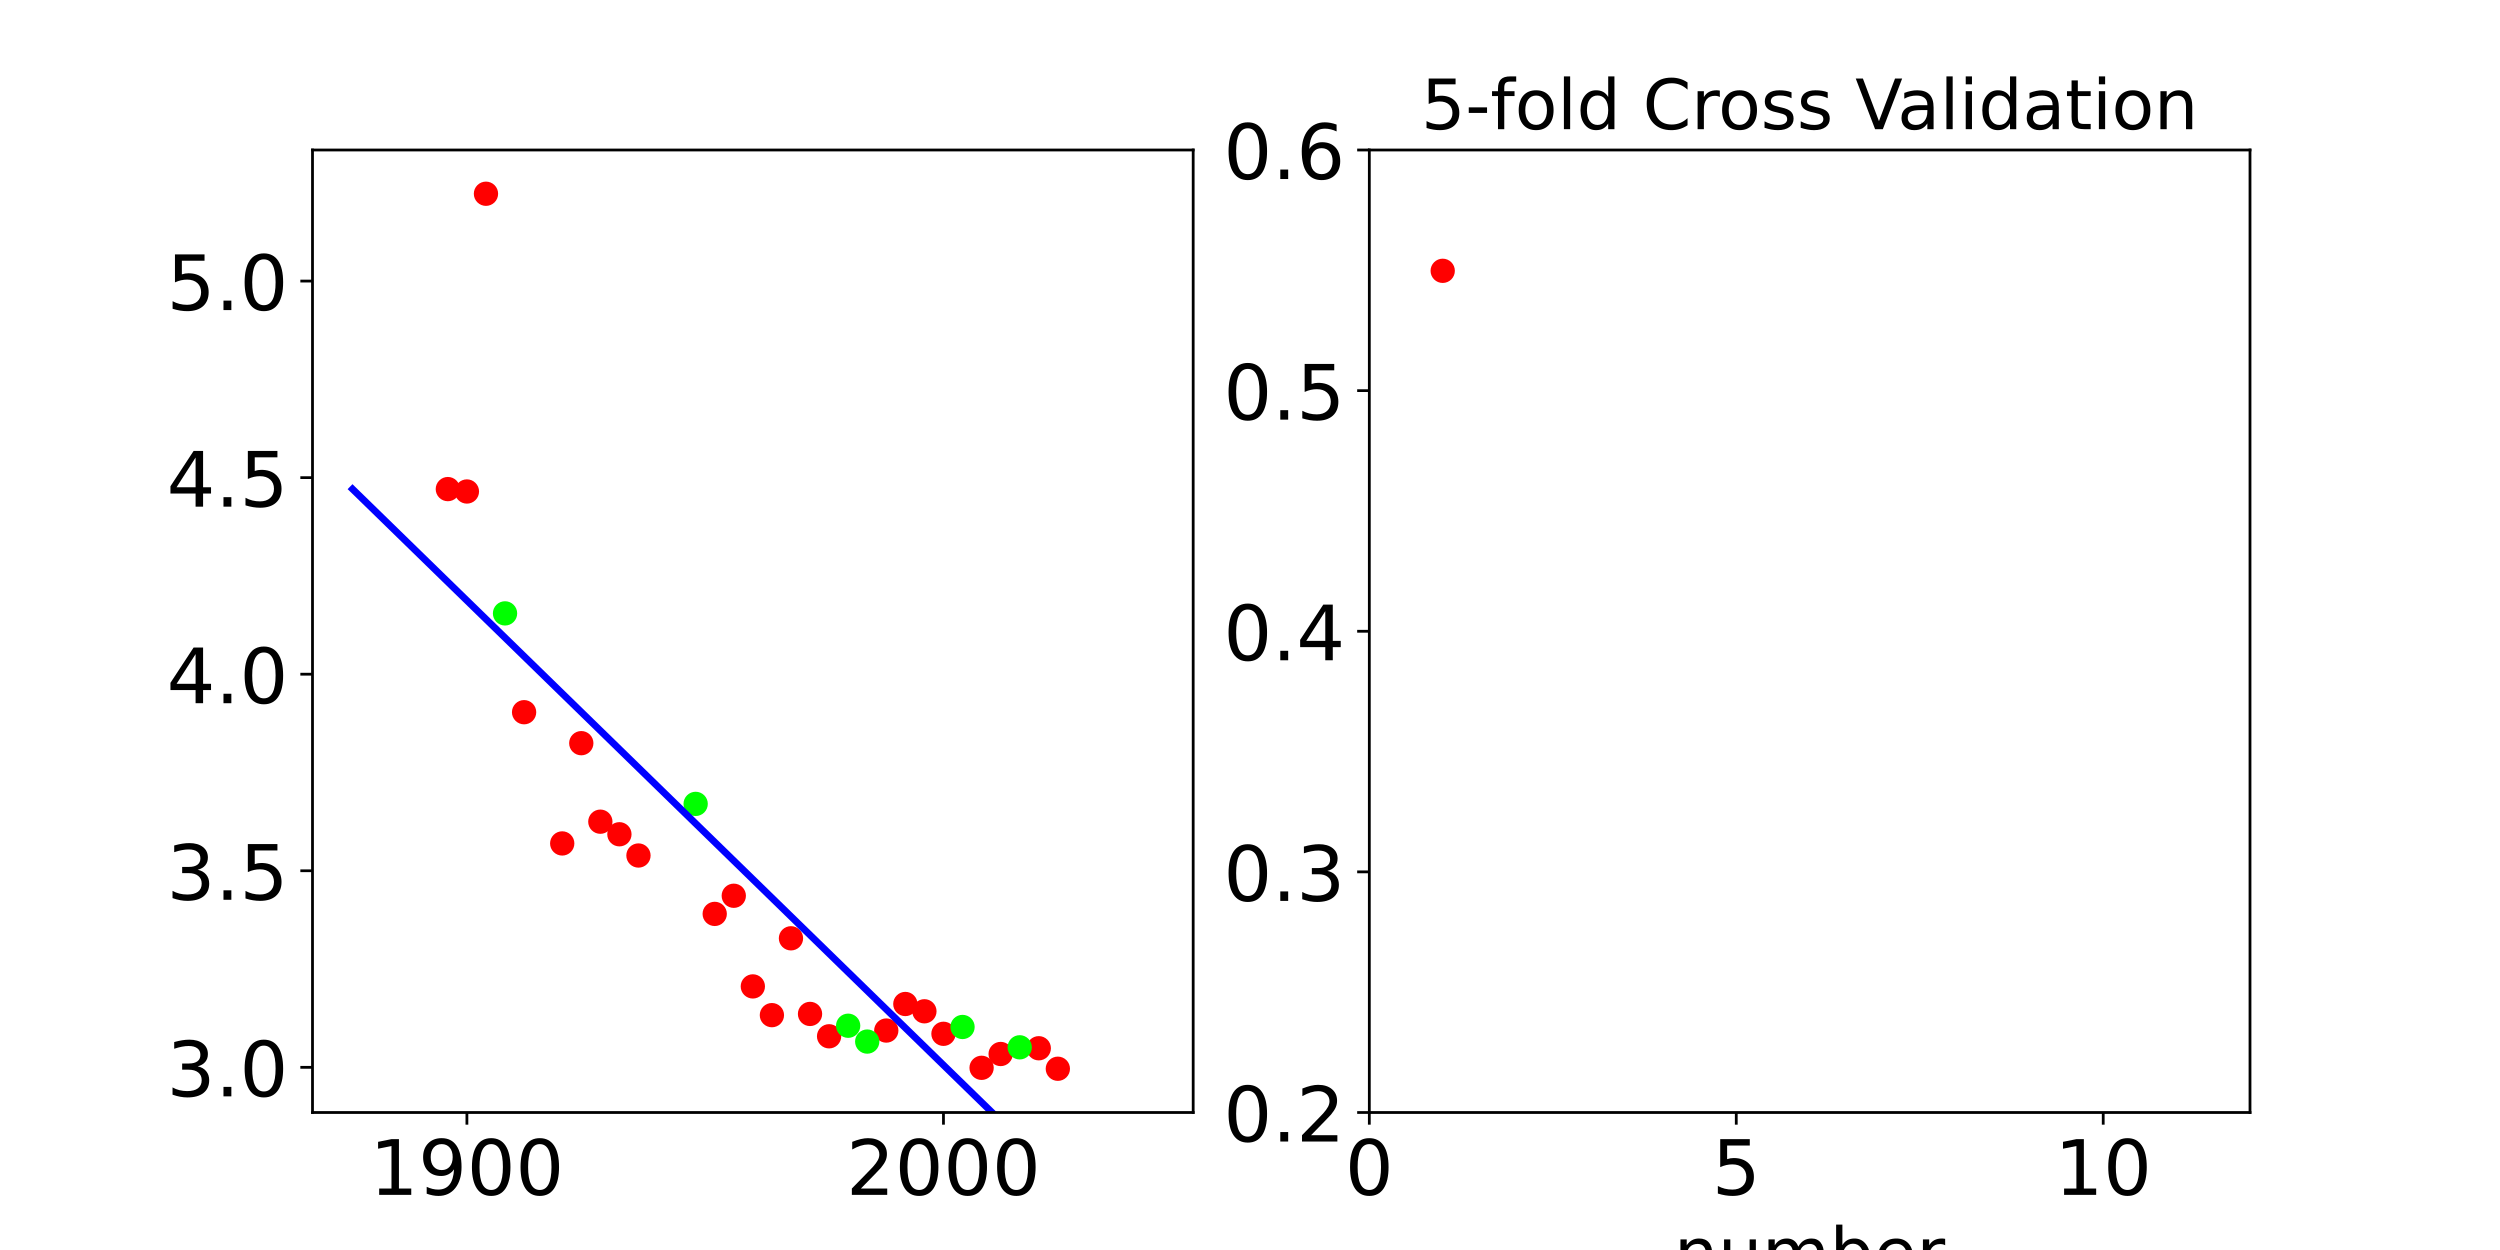
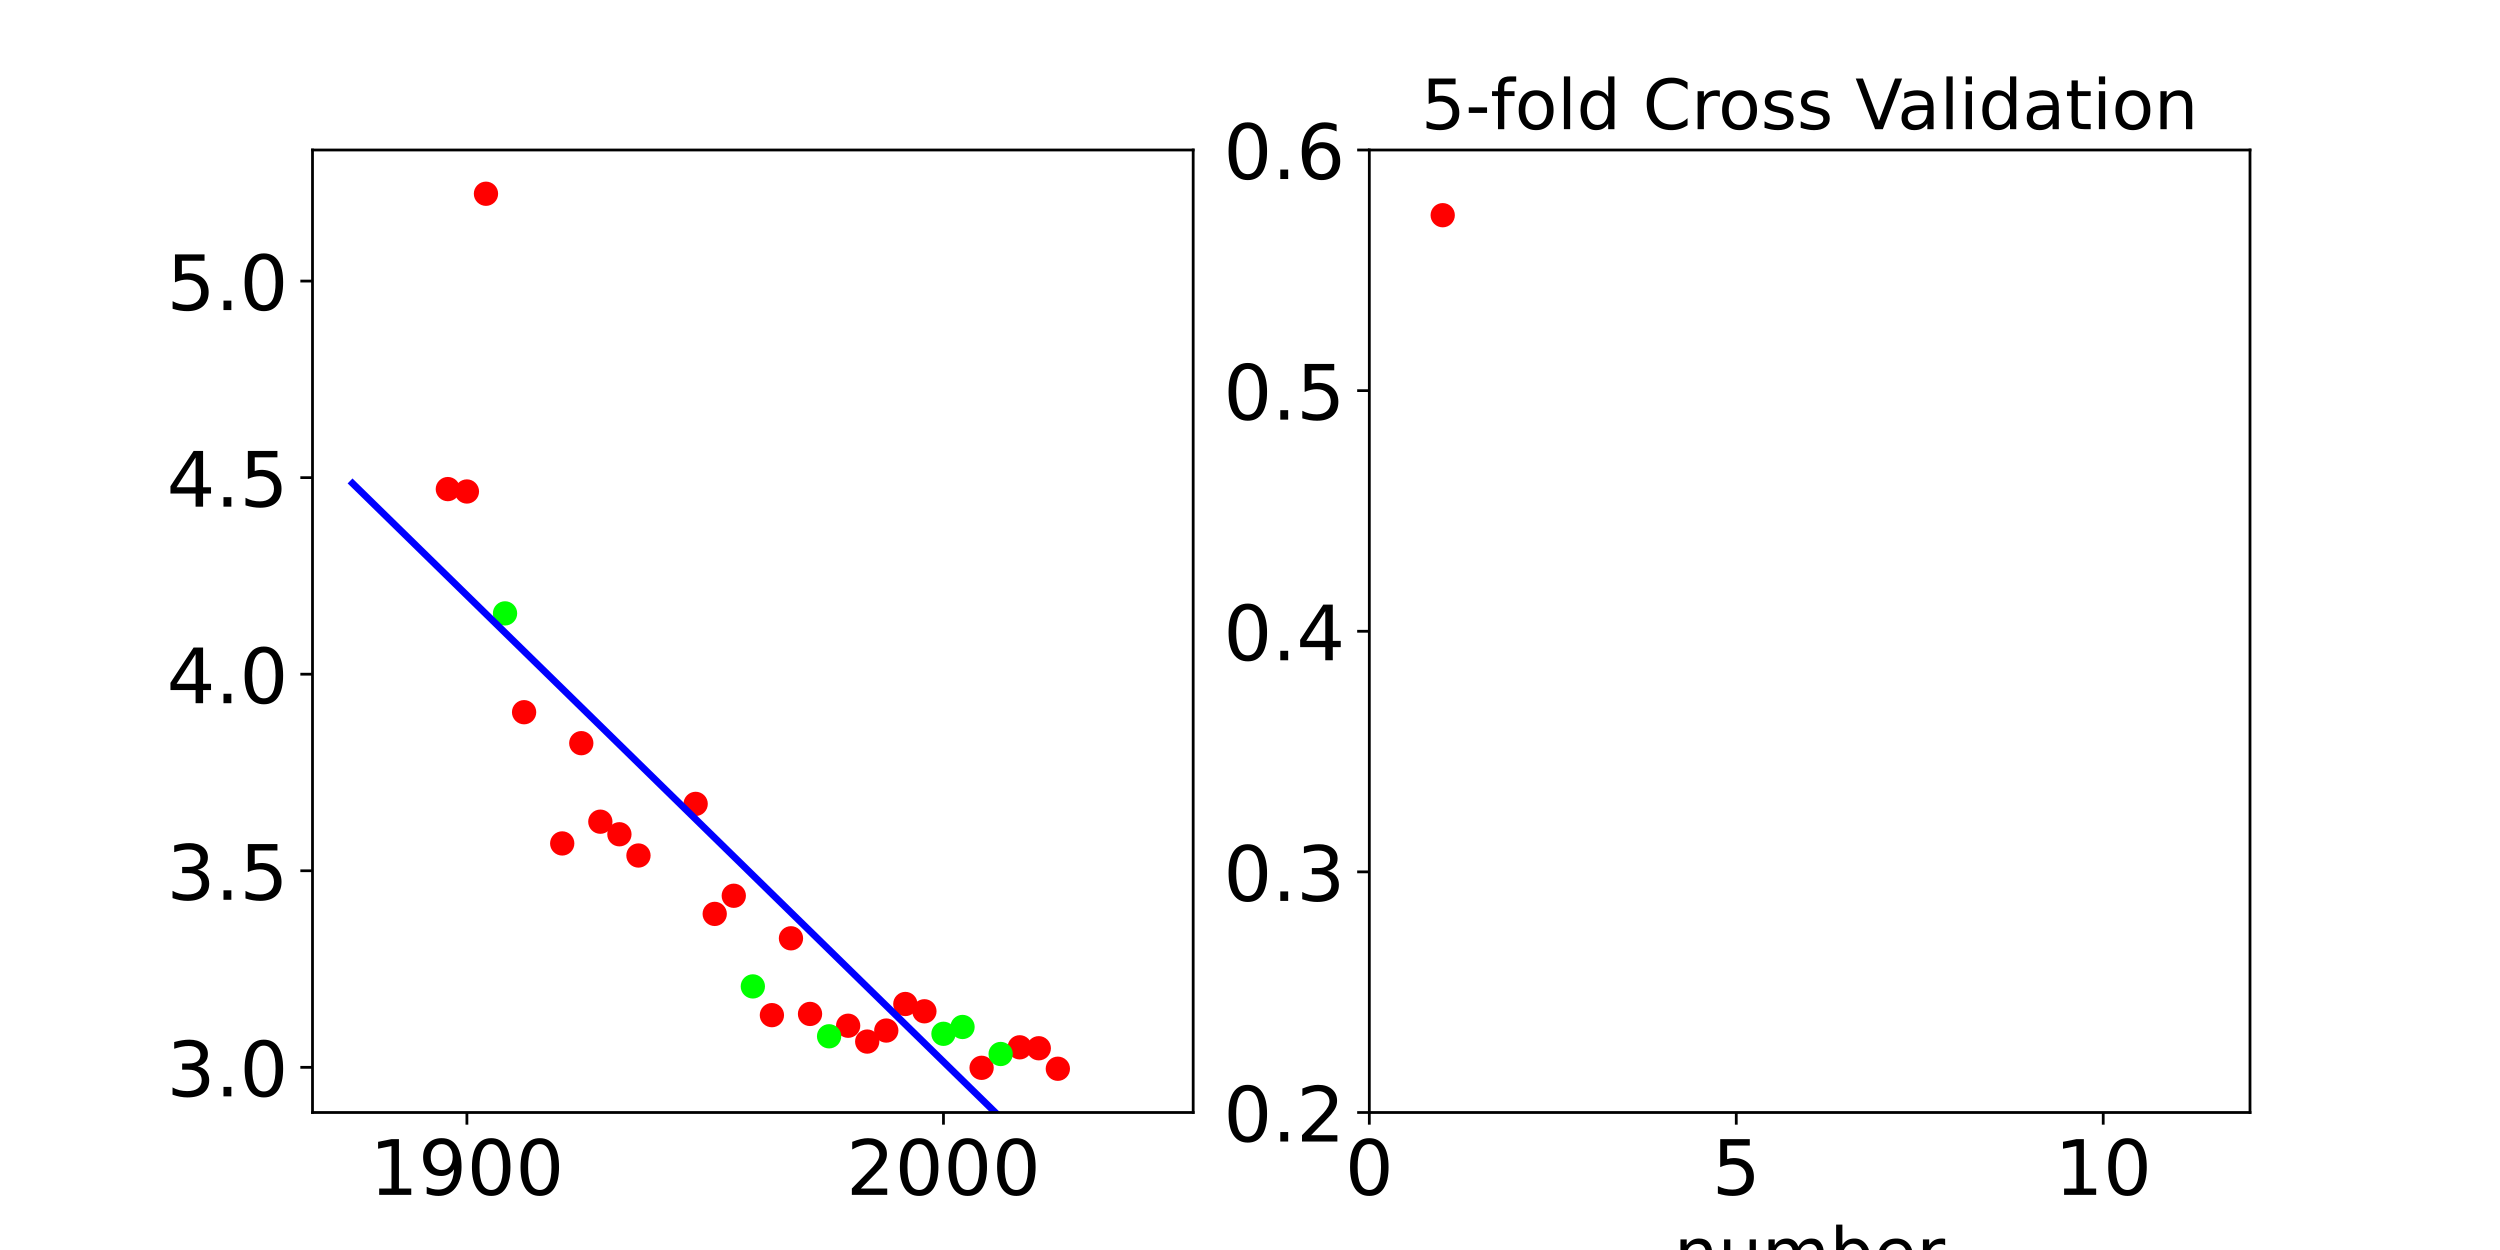
<svg xmlns="http://www.w3.org/2000/svg" xmlns:xlink="http://www.w3.org/1999/xlink" width="720pt" height="360pt" viewBox="0 0 720 360" version="1.1">
  <defs>
    <style type="text/css">*{stroke-linejoin: round; stroke-linecap: butt}</style>
  </defs>
  <g id="figure_1">
    <g id="patch_1">
      <path d="M 0 360  L 720 360  L 720 0  L 0 0  L 0 360  z " style="fill: none" />
    </g>
    <g id="axes_1">
      <g id="patch_2">
        <path d="M 90 320.4  L 343.636 320.4  L 343.636 43.2  L 90 43.2  L 90 320.4  z " style="fill: none" />
      </g>
      <g id="matplotlib.axis_1">
        <g id="xtick_1">
          <g id="line2d_1">
            <defs>
-               <path id="mec5821baf1" d="M 0 0  L 0 3.5  " style="stroke: #000000; stroke-width: 0.8" />
+               <path id="m1d503739c2" d="M 0 0  L 0 3.5  " style="stroke: #000000; stroke-width: 0.8" />
            </defs>
            <g>
-               <use xlink:href="#mec5821baf1" x="134.469" y="320.4" style="stroke: #000000; stroke-width: 0.8" />
+               <use xlink:href="#m1d503739c2" x="134.469" y="320.4" style="stroke: #000000; stroke-width: 0.8" />
            </g>
          </g>
          <g id="text_1">
            <g transform="translate(106.4737 344.1166) scale(0.22 -0.22)">
              <defs>
                <path id="DejaVuSans-31" d="M 794 531  L 1825 531  L 1825 4091  L 703 3866  L 703 4441  L 1819 4666  L 2450 4666  L 2450 531  L 3481 531  L 3481 0  L 794 0  L 794 531  z " transform="scale(0.015625)" />
                <path id="DejaVuSans-39" d="M 703 97  L 703 672  Q 941 559 1184 500  Q 1428 441 1663 441  Q 2288 441 2617 861  Q 2947 1281 2994 2138  Q 2813 1869 2534 1725  Q 2256 1581 1919 1581  Q 1219 1581 811 2004  Q 403 2428 403 3163  Q 403 3881 828 4315  Q 1253 4750 1959 4750  Q 2769 4750 3195 4129  Q 3622 3509 3622 2328  Q 3622 1225 3098 567  Q 2575 -91 1691 -91  Q 1453 -91 1209 -44  Q 966 3 703 97  z M 1959 2075  Q 2384 2075 2632 2365  Q 2881 2656 2881 3163  Q 2881 3666 2632 3958  Q 2384 4250 1959 4250  Q 1534 4250 1286 3958  Q 1038 3666 1038 3163  Q 1038 2656 1286 2365  Q 1534 2075 1959 2075  z " transform="scale(0.015625)" />
                <path id="DejaVuSans-30" d="M 2034 4250  Q 1547 4250 1301 3770  Q 1056 3291 1056 2328  Q 1056 1369 1301 889  Q 1547 409 2034 409  Q 2525 409 2770 889  Q 3016 1369 3016 2328  Q 3016 3291 2770 3770  Q 2525 4250 2034 4250  z M 2034 4750  Q 2819 4750 3233 4129  Q 3647 3509 3647 2328  Q 3647 1150 3233 529  Q 2819 -91 2034 -91  Q 1250 -91 836 529  Q 422 1150 422 2328  Q 422 3509 836 4129  Q 1250 4750 2034 4750  z " transform="scale(0.015625)" />
              </defs>
              <use xlink:href="#DejaVuSans-31" />
              <use xlink:href="#DejaVuSans-39" transform="translate(63.62305 0)" />
              <use xlink:href="#DejaVuSans-30" transform="translate(127.2461 0)" />
              <use xlink:href="#DejaVuSans-30" transform="translate(190.8691 0)" />
            </g>
          </g>
        </g>
        <g id="xtick_2">
          <g id="line2d_2">
            <g>
-               <use xlink:href="#mec5821baf1" x="271.718" y="320.4" style="stroke: #000000; stroke-width: 0.8" />
+               <use xlink:href="#m1d503739c2" x="271.718" y="320.4" style="stroke: #000000; stroke-width: 0.8" />
            </g>
          </g>
          <g id="text_2">
            <g transform="translate(243.7228 344.1166) scale(0.22 -0.22)">
              <defs>
                <path id="DejaVuSans-32" d="M 1228 531  L 3431 531  L 3431 0  L 469 0  L 469 531  Q 828 903 1448 1529  Q 2069 2156 2228 2338  Q 2531 2678 2651 2914  Q 2772 3150 2772 3378  Q 2772 3750 2511 3984  Q 2250 4219 1831 4219  Q 1534 4219 1204 4116  Q 875 4013 500 3803  L 500 4441  Q 881 4594 1212 4672  Q 1544 4750 1819 4750  Q 2544 4750 2975 4387  Q 3406 4025 3406 3419  Q 3406 3131 3298 2873  Q 3191 2616 2906 2266  Q 2828 2175 2409 1742  Q 1991 1309 1228 531  z " transform="scale(0.015625)" />
              </defs>
              <use xlink:href="#DejaVuSans-32" />
              <use xlink:href="#DejaVuSans-30" transform="translate(63.62305 0)" />
              <use xlink:href="#DejaVuSans-30" transform="translate(127.2461 0)" />
              <use xlink:href="#DejaVuSans-30" transform="translate(190.8691 0)" />
            </g>
          </g>
        </g>
      </g>
      <g id="matplotlib.axis_2">
        <g id="ytick_1">
          <g id="line2d_3">
            <defs>
-               <path id="m2b6a006072" d="M 0 0  L -3.5 0  " style="stroke: #000000; stroke-width: 0.8" />
+               <path id="m372968da49" d="M 0 0  L -3.5 0  " style="stroke: #000000; stroke-width: 0.8" />
            </defs>
            <g>
-               <use xlink:href="#m2b6a006072" x="90" y="307.393" style="stroke: #000000; stroke-width: 0.8" />
+               <use xlink:href="#m372968da49" x="90" y="307.393" style="stroke: #000000; stroke-width: 0.8" />
            </g>
          </g>
          <g id="text_3">
            <g transform="translate(48.01313 315.7513) scale(0.22 -0.22)">
              <defs>
                <path id="DejaVuSans-33" d="M 2597 2516  Q 3050 2419 3304 2112  Q 3559 1806 3559 1356  Q 3559 666 3084 287  Q 2609 -91 1734 -91  Q 1441 -91 1130 -33  Q 819 25 488 141  L 488 750  Q 750 597 1062 519  Q 1375 441 1716 441  Q 2309 441 2620 675  Q 2931 909 2931 1356  Q 2931 1769 2642 2001  Q 2353 2234 1838 2234  L 1294 2234  L 1294 2753  L 1863 2753  Q 2328 2753 2575 2939  Q 2822 3125 2822 3475  Q 2822 3834 2567 4026  Q 2313 4219 1838 4219  Q 1578 4219 1281 4162  Q 984 4106 628 3988  L 628 4550  Q 988 4650 1302 4700  Q 1616 4750 1894 4750  Q 2613 4750 3031 4423  Q 3450 4097 3450 3541  Q 3450 3153 3228 2886  Q 3006 2619 2597 2516  z " transform="scale(0.015625)" />
                <path id="DejaVuSans-2e" d="M 684 794  L 1344 794  L 1344 0  L 684 0  L 684 794  z " transform="scale(0.015625)" />
              </defs>
              <use xlink:href="#DejaVuSans-33" />
              <use xlink:href="#DejaVuSans-2e" transform="translate(63.62305 0)" />
              <use xlink:href="#DejaVuSans-30" transform="translate(95.41016 0)" />
            </g>
          </g>
        </g>
        <g id="ytick_2">
          <g id="line2d_4">
            <g>
-               <use xlink:href="#m2b6a006072" x="90" y="250.781" style="stroke: #000000; stroke-width: 0.8" />
+               <use xlink:href="#m372968da49" x="90" y="250.781" style="stroke: #000000; stroke-width: 0.8" />
            </g>
          </g>
          <g id="text_4">
            <g transform="translate(48.01313 259.1393) scale(0.22 -0.22)">
              <defs>
                <path id="DejaVuSans-35" d="M 691 4666  L 3169 4666  L 3169 4134  L 1269 4134  L 1269 2991  Q 1406 3038 1543 3061  Q 1681 3084 1819 3084  Q 2600 3084 3056 2656  Q 3513 2228 3513 1497  Q 3513 744 3044 326  Q 2575 -91 1722 -91  Q 1428 -91 1123 -41  Q 819 9 494 109  L 494 744  Q 775 591 1075 516  Q 1375 441 1709 441  Q 2250 441 2565 725  Q 2881 1009 2881 1497  Q 2881 1984 2565 2268  Q 2250 2553 1709 2553  Q 1456 2553 1204 2497  Q 953 2441 691 2322  L 691 4666  z " transform="scale(0.015625)" />
              </defs>
              <use xlink:href="#DejaVuSans-33" />
              <use xlink:href="#DejaVuSans-2e" transform="translate(63.62305 0)" />
              <use xlink:href="#DejaVuSans-35" transform="translate(95.41016 0)" />
            </g>
          </g>
        </g>
        <g id="ytick_3">
          <g id="line2d_5">
            <g>
-               <use xlink:href="#m2b6a006072" x="90" y="194.169" style="stroke: #000000; stroke-width: 0.8" />
+               <use xlink:href="#m372968da49" x="90" y="194.169" style="stroke: #000000; stroke-width: 0.8" />
            </g>
          </g>
          <g id="text_5">
            <g transform="translate(48.01313 202.5274) scale(0.22 -0.22)">
              <defs>
                <path id="DejaVuSans-34" d="M 2419 4116  L 825 1625  L 2419 1625  L 2419 4116  z M 2253 4666  L 3047 4666  L 3047 1625  L 3713 1625  L 3713 1100  L 3047 1100  L 3047 0  L 2419 0  L 2419 1100  L 313 1100  L 313 1709  L 2253 4666  z " transform="scale(0.015625)" />
              </defs>
              <use xlink:href="#DejaVuSans-34" />
              <use xlink:href="#DejaVuSans-2e" transform="translate(63.62305 0)" />
              <use xlink:href="#DejaVuSans-30" transform="translate(95.41016 0)" />
            </g>
          </g>
        </g>
        <g id="ytick_4">
          <g id="line2d_6">
            <g>
-               <use xlink:href="#m2b6a006072" x="90" y="137.557" style="stroke: #000000; stroke-width: 0.8" />
+               <use xlink:href="#m372968da49" x="90" y="137.557" style="stroke: #000000; stroke-width: 0.8" />
            </g>
          </g>
          <g id="text_6">
            <g transform="translate(48.01313 145.9154) scale(0.22 -0.22)">
              <use xlink:href="#DejaVuSans-34" />
              <use xlink:href="#DejaVuSans-2e" transform="translate(63.62305 0)" />
              <use xlink:href="#DejaVuSans-35" transform="translate(95.41016 0)" />
            </g>
          </g>
        </g>
        <g id="ytick_5">
          <g id="line2d_7">
            <g>
-               <use xlink:href="#m2b6a006072" x="90" y="80.945" style="stroke: #000000; stroke-width: 0.8" />
+               <use xlink:href="#m372968da49" x="90" y="80.945" style="stroke: #000000; stroke-width: 0.8" />
            </g>
          </g>
          <g id="text_7">
            <g transform="translate(48.01313 89.30343) scale(0.22 -0.22)">
              <use xlink:href="#DejaVuSans-35" />
              <use xlink:href="#DejaVuSans-2e" transform="translate(63.62305 0)" />
              <use xlink:href="#DejaVuSans-30" transform="translate(95.41016 0)" />
            </g>
          </g>
        </g>
      </g>
      <g id="line2d_8">
        <defs>
-           <path id="m2b71b5a06e" d="M 0 3  C 0.796 3 1.559 2.684 2.121 2.121  C 2.684 1.559 3 0.796 3 0  C 3 -0.796 2.684 -1.559 2.121 -2.121  C 1.559 -2.684 0.796 -3 0 -3  C -0.796 -3 -1.559 -2.684 -2.121 -2.121  C -2.684 -1.559 -3 -0.796 -3 0  C -3 0.796 -2.684 1.559 -2.121 2.121  C -1.559 2.684 -0.796 3 0 3  z " style="stroke: #ff0000" />
+           <path id="m119820adff" d="M 0 3  C 0.796 3 1.559 2.684 2.121 2.121  C 2.684 1.559 3 0.796 3 0  C 3 -0.796 2.684 -1.559 2.121 -2.121  C 1.559 -2.684 0.796 -3 0 -3  C -0.796 -3 -1.559 -2.684 -2.121 -2.121  C -2.684 -1.559 -3 -0.796 -3 0  C -3 0.796 -2.684 1.559 -2.121 2.121  C -1.559 2.684 -0.796 3 0 3  z " style="stroke: #ff0000" />
        </defs>
-         <g clip-path="url(#pe28acec738)">
-           <use xlink:href="#m2b71b5a06e" x="134.469" y="141.551" style="fill: #ff0000; stroke: #ff0000" />
-           <use xlink:href="#m2b71b5a06e" x="238.778" y="298.453" style="fill: #ff0000; stroke: #ff0000" />
-           <use xlink:href="#m2b71b5a06e" x="167.409" y="214.035" style="fill: #ff0000; stroke: #ff0000" />
-           <use xlink:href="#m2b71b5a06e" x="222.308" y="292.362" style="fill: #ff0000; stroke: #ff0000" />
-           <use xlink:href="#m2b71b5a06e" x="161.919" y="242.911" style="fill: #ff0000; stroke: #ff0000" />
-           <use xlink:href="#m2b71b5a06e" x="211.328" y="257.979" style="fill: #ff0000; stroke: #ff0000" />
-           <use xlink:href="#m2b71b5a06e" x="266.228" y="291.253" style="fill: #ff0000; stroke: #ff0000" />
-           <use xlink:href="#m2b71b5a06e" x="282.698" y="307.532" style="fill: #ff0000; stroke: #ff0000" />
-           <use xlink:href="#m2b71b5a06e" x="183.878" y="246.387" style="fill: #ff0000; stroke: #ff0000" />
-           <use xlink:href="#m2b71b5a06e" x="139.959" y="55.8" style="fill: #ff0000; stroke: #ff0000" />
-           <use xlink:href="#m2b71b5a06e" x="227.798" y="270.233" style="fill: #ff0000; stroke: #ff0000" />
-           <use xlink:href="#m2b71b5a06e" x="128.979" y="140.859" style="fill: #ff0000; stroke: #ff0000" />
-           <use xlink:href="#m2b71b5a06e" x="205.838" y="263.203" style="fill: #ff0000; stroke: #ff0000" />
-           <use xlink:href="#m2b71b5a06e" x="255.248" y="296.798" style="fill: #ff0000; stroke: #ff0000" />
-           <use xlink:href="#m2b71b5a06e" x="271.718" y="297.737" style="fill: #ff0000; stroke: #ff0000" />
-           <use xlink:href="#m2b71b5a06e" x="150.939" y="205.116" style="fill: #ff0000; stroke: #ff0000" />
-           <use xlink:href="#m2b71b5a06e" x="260.738" y="289.151" style="fill: #ff0000; stroke: #ff0000" />
-           <use xlink:href="#m2b71b5a06e" x="172.898" y="236.647" style="fill: #ff0000; stroke: #ff0000" />
-           <use xlink:href="#m2b71b5a06e" x="216.818" y="284.088" style="fill: #ff0000; stroke: #ff0000" />
-           <use xlink:href="#m2b71b5a06e" x="304.658" y="307.8" style="fill: #ff0000; stroke: #ff0000" />
-           <use xlink:href="#m2b71b5a06e" x="288.188" y="303.551" style="fill: #ff0000; stroke: #ff0000" />
-           <use xlink:href="#m2b71b5a06e" x="178.388" y="240.269" style="fill: #ff0000; stroke: #ff0000" />
-           <use xlink:href="#m2b71b5a06e" x="233.288" y="292.013" style="fill: #ff0000; stroke: #ff0000" />
-           <use xlink:href="#m2b71b5a06e" x="299.168" y="301.897" style="fill: #ff0000; stroke: #ff0000" />
+         <g clip-path="url(#p0cfbc19cf4)">
+           <use xlink:href="#m119820adff" x="183.878" y="246.387" style="fill: #ff0000; stroke: #ff0000" />
+           <use xlink:href="#m119820adff" x="233.288" y="292.013" style="fill: #ff0000; stroke: #ff0000" />
+           <use xlink:href="#m119820adff" x="255.248" y="296.798" style="fill: #ff0000; stroke: #ff0000" />
+           <use xlink:href="#m119820adff" x="227.798" y="270.233" style="fill: #ff0000; stroke: #ff0000" />
+           <use xlink:href="#m119820adff" x="266.228" y="291.253" style="fill: #ff0000; stroke: #ff0000" />
+           <use xlink:href="#m119820adff" x="304.658" y="307.8" style="fill: #ff0000; stroke: #ff0000" />
+           <use xlink:href="#m119820adff" x="299.168" y="301.897" style="fill: #ff0000; stroke: #ff0000" />
+           <use xlink:href="#m119820adff" x="134.469" y="141.551" style="fill: #ff0000; stroke: #ff0000" />
+           <use xlink:href="#m119820adff" x="205.838" y="263.203" style="fill: #ff0000; stroke: #ff0000" />
+           <use xlink:href="#m119820adff" x="211.328" y="257.979" style="fill: #ff0000; stroke: #ff0000" />
+           <use xlink:href="#m119820adff" x="178.388" y="240.269" style="fill: #ff0000; stroke: #ff0000" />
+           <use xlink:href="#m119820adff" x="222.308" y="292.362" style="fill: #ff0000; stroke: #ff0000" />
+           <use xlink:href="#m119820adff" x="172.898" y="236.647" style="fill: #ff0000; stroke: #ff0000" />
+           <use xlink:href="#m119820adff" x="139.959" y="55.8" style="fill: #ff0000; stroke: #ff0000" />
+           <use xlink:href="#m119820adff" x="128.979" y="140.859" style="fill: #ff0000; stroke: #ff0000" />
+           <use xlink:href="#m119820adff" x="167.409" y="214.035" style="fill: #ff0000; stroke: #ff0000" />
+           <use xlink:href="#m119820adff" x="150.939" y="205.116" style="fill: #ff0000; stroke: #ff0000" />
+           <use xlink:href="#m119820adff" x="249.758" y="299.974" style="fill: #ff0000; stroke: #ff0000" />
+           <use xlink:href="#m119820adff" x="161.919" y="242.911" style="fill: #ff0000; stroke: #ff0000" />
+           <use xlink:href="#m119820adff" x="293.678" y="301.628" style="fill: #ff0000; stroke: #ff0000" />
+           <use xlink:href="#m119820adff" x="244.268" y="295.412" style="fill: #ff0000; stroke: #ff0000" />
+           <use xlink:href="#m119820adff" x="282.698" y="307.532" style="fill: #ff0000; stroke: #ff0000" />
+           <use xlink:href="#m119820adff" x="200.348" y="231.521" style="fill: #ff0000; stroke: #ff0000" />
+           <use xlink:href="#m119820adff" x="260.738" y="289.151" style="fill: #ff0000; stroke: #ff0000" />
        </g>
      </g>
      <g id="line2d_9">
        <defs>
-           <path id="m3e1c58c2e4" d="M 0 3  C 0.796 3 1.559 2.684 2.121 2.121  C 2.684 1.559 3 0.796 3 0  C 3 -0.796 2.684 -1.559 2.121 -2.121  C 1.559 -2.684 0.796 -3 0 -3  C -0.796 -3 -1.559 -2.684 -2.121 -2.121  C -2.684 -1.559 -3 -0.796 -3 0  C -3 0.796 -2.684 1.559 -2.121 2.121  C -1.559 2.684 -0.796 3 0 3  z " style="stroke: #00ff00" />
+           <path id="me3bac4035c" d="M 0 3  C 0.796 3 1.559 2.684 2.121 2.121  C 2.684 1.559 3 0.796 3 0  C 3 -0.796 2.684 -1.559 2.121 -2.121  C 1.559 -2.684 0.796 -3 0 -3  C -0.796 -3 -1.559 -2.684 -2.121 -2.121  C -2.684 -1.559 -3 -0.796 -3 0  C -3 0.796 -2.684 1.559 -2.121 2.121  C -1.559 2.684 -0.796 3 0 3  z " style="stroke: #00ff00" />
        </defs>
-         <g clip-path="url(#pe28acec738)">
-           <use xlink:href="#m3e1c58c2e4" x="200.348" y="231.521" style="fill: #00ff00; stroke: #00ff00" />
-           <use xlink:href="#m3e1c58c2e4" x="293.678" y="301.628" style="fill: #00ff00; stroke: #00ff00" />
-           <use xlink:href="#m3e1c58c2e4" x="277.208" y="295.77" style="fill: #00ff00; stroke: #00ff00" />
-           <use xlink:href="#m3e1c58c2e4" x="244.268" y="295.412" style="fill: #00ff00; stroke: #00ff00" />
-           <use xlink:href="#m3e1c58c2e4" x="249.758" y="299.974" style="fill: #00ff00; stroke: #00ff00" />
-           <use xlink:href="#m3e1c58c2e4" x="145.449" y="176.656" style="fill: #00ff00; stroke: #00ff00" />
+         <g clip-path="url(#p0cfbc19cf4)">
+           <use xlink:href="#me3bac4035c" x="145.449" y="176.656" style="fill: #00ff00; stroke: #00ff00" />
+           <use xlink:href="#me3bac4035c" x="216.818" y="284.088" style="fill: #00ff00; stroke: #00ff00" />
+           <use xlink:href="#me3bac4035c" x="238.778" y="298.453" style="fill: #00ff00; stroke: #00ff00" />
+           <use xlink:href="#me3bac4035c" x="271.718" y="297.737" style="fill: #00ff00; stroke: #00ff00" />
+           <use xlink:href="#me3bac4035c" x="277.208" y="295.77" style="fill: #00ff00; stroke: #00ff00" />
+           <use xlink:href="#me3bac4035c" x="288.188" y="303.551" style="fill: #00ff00; stroke: #00ff00" />
        </g>
      </g>
      <g id="line2d_10">
-         <path d="M 101.529 140.854  L 327.374 361  L 327.374 361  " clip-path="url(#pe28acec738)" style="fill: none; stroke: #0000ff; stroke-width: 2; stroke-linecap: square" />
+         <path d="M 101.529 139.207  L 328.13 361  L 328.13 361  " clip-path="url(#p0cfbc19cf4)" style="fill: none; stroke: #0000ff; stroke-width: 2; stroke-linecap: square" />
      </g>
      <g id="patch_3">
        <path d="M 90 320.4  L 90 43.2  " style="fill: none; stroke: #000000; stroke-width: 0.8; stroke-linejoin: miter; stroke-linecap: square" />
      </g>
      <g id="patch_4">
        <path d="M 343.636 320.4  L 343.636 43.2  " style="fill: none; stroke: #000000; stroke-width: 0.8; stroke-linejoin: miter; stroke-linecap: square" />
      </g>
      <g id="patch_5">
        <path d="M 90 320.4  L 343.636 320.4  " style="fill: none; stroke: #000000; stroke-width: 0.8; stroke-linejoin: miter; stroke-linecap: square" />
      </g>
      <g id="patch_6">
        <path d="M 90 43.2  L 343.636 43.2  " style="fill: none; stroke: #000000; stroke-width: 0.8; stroke-linejoin: miter; stroke-linecap: square" />
      </g>
    </g>
    <g id="axes_2">
      <g id="patch_7">
        <path d="M 394.364 320.4  L 648 320.4  L 648 43.2  L 394.364 43.2  L 394.364 320.4  z " style="fill: none" />
      </g>
      <g id="matplotlib.axis_3">
        <g id="xtick_3">
          <g id="line2d_11">
            <g>
-               <use xlink:href="#mec5821baf1" x="394.364" y="320.4" style="stroke: #000000; stroke-width: 0.8" />
+               <use xlink:href="#m1d503739c2" x="394.364" y="320.4" style="stroke: #000000; stroke-width: 0.8" />
            </g>
          </g>
          <g id="text_8">
            <g transform="translate(387.3649 344.1166) scale(0.22 -0.22)">
              <use xlink:href="#DejaVuSans-30" />
            </g>
          </g>
        </g>
        <g id="xtick_4">
          <g id="line2d_12">
            <g>
-               <use xlink:href="#mec5821baf1" x="500.045" y="320.4" style="stroke: #000000; stroke-width: 0.8" />
+               <use xlink:href="#m1d503739c2" x="500.045" y="320.4" style="stroke: #000000; stroke-width: 0.8" />
            </g>
          </g>
          <g id="text_9">
            <g transform="translate(493.0467 344.1166) scale(0.22 -0.22)">
              <use xlink:href="#DejaVuSans-35" />
            </g>
          </g>
        </g>
        <g id="xtick_5">
          <g id="line2d_13">
            <g>
-               <use xlink:href="#mec5821baf1" x="605.727" y="320.4" style="stroke: #000000; stroke-width: 0.8" />
+               <use xlink:href="#m1d503739c2" x="605.727" y="320.4" style="stroke: #000000; stroke-width: 0.8" />
            </g>
          </g>
          <g id="text_10">
            <g transform="translate(591.7298 344.1166) scale(0.22 -0.22)">
              <use xlink:href="#DejaVuSans-31" />
              <use xlink:href="#DejaVuSans-30" transform="translate(63.62305 0)" />
            </g>
          </g>
        </g>
        <g id="text_11">
          <g transform="translate(482.1537 367.8888) scale(0.2 -0.2)">
            <defs>
              <path id="DejaVuSans-6e" d="M 3513 2113  L 3513 0  L 2938 0  L 2938 2094  Q 2938 2591 2744 2837  Q 2550 3084 2163 3084  Q 1697 3084 1428 2787  Q 1159 2491 1159 1978  L 1159 0  L 581 0  L 581 3500  L 1159 3500  L 1159 2956  Q 1366 3272 1645 3428  Q 1925 3584 2291 3584  Q 2894 3584 3203 3211  Q 3513 2838 3513 2113  z " transform="scale(0.015625)" />
              <path id="DejaVuSans-75" d="M 544 1381  L 544 3500  L 1119 3500  L 1119 1403  Q 1119 906 1312 657  Q 1506 409 1894 409  Q 2359 409 2629 706  Q 2900 1003 2900 1516  L 2900 3500  L 3475 3500  L 3475 0  L 2900 0  L 2900 538  Q 2691 219 2414 64  Q 2138 -91 1772 -91  Q 1169 -91 856 284  Q 544 659 544 1381  z M 1991 3584  L 1991 3584  z " transform="scale(0.015625)" />
              <path id="DejaVuSans-6d" d="M 3328 2828  Q 3544 3216 3844 3400  Q 4144 3584 4550 3584  Q 5097 3584 5394 3201  Q 5691 2819 5691 2113  L 5691 0  L 5113 0  L 5113 2094  Q 5113 2597 4934 2840  Q 4756 3084 4391 3084  Q 3944 3084 3684 2787  Q 3425 2491 3425 1978  L 3425 0  L 2847 0  L 2847 2094  Q 2847 2600 2669 2842  Q 2491 3084 2119 3084  Q 1678 3084 1418 2786  Q 1159 2488 1159 1978  L 1159 0  L 581 0  L 581 3500  L 1159 3500  L 1159 2956  Q 1356 3278 1631 3431  Q 1906 3584 2284 3584  Q 2666 3584 2933 3390  Q 3200 3197 3328 2828  z " transform="scale(0.015625)" />
              <path id="DejaVuSans-62" d="M 3116 1747  Q 3116 2381 2855 2742  Q 2594 3103 2138 3103  Q 1681 3103 1420 2742  Q 1159 2381 1159 1747  Q 1159 1113 1420 752  Q 1681 391 2138 391  Q 2594 391 2855 752  Q 3116 1113 3116 1747  z M 1159 2969  Q 1341 3281 1617 3432  Q 1894 3584 2278 3584  Q 2916 3584 3314 3078  Q 3713 2572 3713 1747  Q 3713 922 3314 415  Q 2916 -91 2278 -91  Q 1894 -91 1617 61  Q 1341 213 1159 525  L 1159 0  L 581 0  L 581 4863  L 1159 4863  L 1159 2969  z " transform="scale(0.015625)" />
              <path id="DejaVuSans-65" d="M 3597 1894  L 3597 1613  L 953 1613  Q 991 1019 1311 708  Q 1631 397 2203 397  Q 2534 397 2845 478  Q 3156 559 3463 722  L 3463 178  Q 3153 47 2828 -22  Q 2503 -91 2169 -91  Q 1331 -91 842 396  Q 353 884 353 1716  Q 353 2575 817 3079  Q 1281 3584 2069 3584  Q 2775 3584 3186 3129  Q 3597 2675 3597 1894  z M 3022 2063  Q 3016 2534 2758 2815  Q 2500 3097 2075 3097  Q 1594 3097 1305 2825  Q 1016 2553 972 2059  L 3022 2063  z " transform="scale(0.015625)" />
              <path id="DejaVuSans-72" d="M 2631 2963  Q 2534 3019 2420 3045  Q 2306 3072 2169 3072  Q 1681 3072 1420 2755  Q 1159 2438 1159 1844  L 1159 0  L 581 0  L 581 3500  L 1159 3500  L 1159 2956  Q 1341 3275 1631 3429  Q 1922 3584 2338 3584  Q 2397 3584 2469 3576  Q 2541 3569 2628 3553  L 2631 2963  z " transform="scale(0.015625)" />
            </defs>
            <use xlink:href="#DejaVuSans-6e" />
            <use xlink:href="#DejaVuSans-75" transform="translate(63.37891 0)" />
            <use xlink:href="#DejaVuSans-6d" transform="translate(126.7578 0)" />
            <use xlink:href="#DejaVuSans-62" transform="translate(224.1699 0)" />
            <use xlink:href="#DejaVuSans-65" transform="translate(287.6465 0)" />
            <use xlink:href="#DejaVuSans-72" transform="translate(349.1699 0)" />
          </g>
        </g>
      </g>
      <g id="matplotlib.axis_4">
        <g id="ytick_6">
          <g id="line2d_14">
            <g>
-               <use xlink:href="#m2b6a006072" x="394.364" y="320.4" style="stroke: #000000; stroke-width: 0.8" />
+               <use xlink:href="#m372968da49" x="394.364" y="320.4" style="stroke: #000000; stroke-width: 0.8" />
            </g>
          </g>
          <g id="text_12">
            <g transform="translate(352.3768 328.7583) scale(0.22 -0.22)">
              <use xlink:href="#DejaVuSans-30" />
              <use xlink:href="#DejaVuSans-2e" transform="translate(63.62305 0)" />
              <use xlink:href="#DejaVuSans-32" transform="translate(95.41016 0)" />
            </g>
          </g>
        </g>
        <g id="ytick_7">
          <g id="line2d_15">
            <g>
-               <use xlink:href="#m2b6a006072" x="394.364" y="251.1" style="stroke: #000000; stroke-width: 0.8" />
+               <use xlink:href="#m372968da49" x="394.364" y="251.1" style="stroke: #000000; stroke-width: 0.8" />
            </g>
          </g>
          <g id="text_13">
            <g transform="translate(352.3768 259.4583) scale(0.22 -0.22)">
              <use xlink:href="#DejaVuSans-30" />
              <use xlink:href="#DejaVuSans-2e" transform="translate(63.62305 0)" />
              <use xlink:href="#DejaVuSans-33" transform="translate(95.41016 0)" />
            </g>
          </g>
        </g>
        <g id="ytick_8">
          <g id="line2d_16">
            <g>
-               <use xlink:href="#m2b6a006072" x="394.364" y="181.8" style="stroke: #000000; stroke-width: 0.8" />
+               <use xlink:href="#m372968da49" x="394.364" y="181.8" style="stroke: #000000; stroke-width: 0.8" />
            </g>
          </g>
          <g id="text_14">
            <g transform="translate(352.3768 190.1583) scale(0.22 -0.22)">
              <use xlink:href="#DejaVuSans-30" />
              <use xlink:href="#DejaVuSans-2e" transform="translate(63.62305 0)" />
              <use xlink:href="#DejaVuSans-34" transform="translate(95.41016 0)" />
            </g>
          </g>
        </g>
        <g id="ytick_9">
          <g id="line2d_17">
            <g>
-               <use xlink:href="#m2b6a006072" x="394.364" y="112.5" style="stroke: #000000; stroke-width: 0.8" />
+               <use xlink:href="#m372968da49" x="394.364" y="112.5" style="stroke: #000000; stroke-width: 0.8" />
            </g>
          </g>
          <g id="text_15">
            <g transform="translate(352.3768 120.8583) scale(0.22 -0.22)">
              <use xlink:href="#DejaVuSans-30" />
              <use xlink:href="#DejaVuSans-2e" transform="translate(63.62305 0)" />
              <use xlink:href="#DejaVuSans-35" transform="translate(95.41016 0)" />
            </g>
          </g>
        </g>
        <g id="ytick_10">
          <g id="line2d_18">
            <g>
-               <use xlink:href="#m2b6a006072" x="394.364" y="43.2" style="stroke: #000000; stroke-width: 0.8" />
+               <use xlink:href="#m372968da49" x="394.364" y="43.2" style="stroke: #000000; stroke-width: 0.8" />
            </g>
          </g>
          <g id="text_16">
            <g transform="translate(352.3768 51.55828) scale(0.22 -0.22)">
              <defs>
                <path id="DejaVuSans-36" d="M 2113 2584  Q 1688 2584 1439 2293  Q 1191 2003 1191 1497  Q 1191 994 1439 701  Q 1688 409 2113 409  Q 2538 409 2786 701  Q 3034 994 3034 1497  Q 3034 2003 2786 2293  Q 2538 2584 2113 2584  z M 3366 4563  L 3366 3988  Q 3128 4100 2886 4159  Q 2644 4219 2406 4219  Q 1781 4219 1451 3797  Q 1122 3375 1075 2522  Q 1259 2794 1537 2939  Q 1816 3084 2150 3084  Q 2853 3084 3261 2657  Q 3669 2231 3669 1497  Q 3669 778 3244 343  Q 2819 -91 2113 -91  Q 1303 -91 875 529  Q 447 1150 447 2328  Q 447 3434 972 4092  Q 1497 4750 2381 4750  Q 2619 4750 2861 4703  Q 3103 4656 3366 4563  z " transform="scale(0.015625)" />
              </defs>
              <use xlink:href="#DejaVuSans-30" />
              <use xlink:href="#DejaVuSans-2e" transform="translate(63.62305 0)" />
              <use xlink:href="#DejaVuSans-36" transform="translate(95.41016 0)" />
            </g>
          </g>
        </g>
      </g>
      <g id="line2d_19">
-         <g clip-path="url(#p29a345620f)" />
+         <g clip-path="url(#p2a52ad8986)" />
      </g>
      <g id="line2d_20">
-         <g clip-path="url(#p29a345620f)" />
+         <g clip-path="url(#p2a52ad8986)" />
      </g>
      <g id="line2d_21">
-         <g clip-path="url(#p29a345620f)" />
+         <g clip-path="url(#p2a52ad8986)" />
      </g>
      <g id="line2d_22">
-         <g clip-path="url(#p29a345620f)" />
+         <g clip-path="url(#p2a52ad8986)" />
      </g>
      <g id="line2d_23">
-         <g clip-path="url(#p29a345620f)" />
+         <g clip-path="url(#p2a52ad8986)" />
      </g>
      <g id="line2d_24">
-         <g clip-path="url(#p29a345620f)">
-           <use xlink:href="#m2b71b5a06e" x="415.5" y="77.996" style="fill: #ff0000; stroke: #ff0000" />
+         <g clip-path="url(#p2a52ad8986)">
+           <use xlink:href="#m119820adff" x="415.5" y="61.979" style="fill: #ff0000; stroke: #ff0000" />
        </g>
      </g>
      <g id="line2d_25">
-         <g clip-path="url(#p29a345620f)" />
+         <g clip-path="url(#p2a52ad8986)" />
      </g>
      <g id="line2d_26">
-         <g clip-path="url(#p29a345620f)" />
+         <g clip-path="url(#p2a52ad8986)" />
      </g>
      <g id="line2d_27">
-         <g clip-path="url(#p29a345620f)" />
+         <g clip-path="url(#p2a52ad8986)" />
      </g>
      <g id="line2d_28">
-         <g clip-path="url(#p29a345620f)" />
+         <g clip-path="url(#p2a52ad8986)" />
      </g>
      <g id="patch_8">
        <path d="M 394.364 320.4  L 394.364 43.2  " style="fill: none; stroke: #000000; stroke-width: 0.8; stroke-linejoin: miter; stroke-linecap: square" />
      </g>
      <g id="patch_9">
        <path d="M 648 320.4  L 648 43.2  " style="fill: none; stroke: #000000; stroke-width: 0.8; stroke-linejoin: miter; stroke-linecap: square" />
      </g>
      <g id="patch_10">
        <path d="M 394.364 320.4  L 648 320.4  " style="fill: none; stroke: #000000; stroke-width: 0.8; stroke-linejoin: miter; stroke-linecap: square" />
      </g>
      <g id="patch_11">
        <path d="M 394.364 43.2  L 648 43.2  " style="fill: none; stroke: #000000; stroke-width: 0.8; stroke-linejoin: miter; stroke-linecap: square" />
      </g>
      <g id="text_17">
        <g transform="translate(409.3021 37.2) scale(0.2 -0.2)">
          <defs>
            <path id="DejaVuSans-2d" d="M 313 2009  L 1997 2009  L 1997 1497  L 313 1497  L 313 2009  z " transform="scale(0.015625)" />
            <path id="DejaVuSans-66" d="M 2375 4863  L 2375 4384  L 1825 4384  Q 1516 4384 1395 4259  Q 1275 4134 1275 3809  L 1275 3500  L 2222 3500  L 2222 3053  L 1275 3053  L 1275 0  L 697 0  L 697 3053  L 147 3053  L 147 3500  L 697 3500  L 697 3744  Q 697 4328 969 4595  Q 1241 4863 1831 4863  L 2375 4863  z " transform="scale(0.015625)" />
            <path id="DejaVuSans-6f" d="M 1959 3097  Q 1497 3097 1228 2736  Q 959 2375 959 1747  Q 959 1119 1226 758  Q 1494 397 1959 397  Q 2419 397 2687 759  Q 2956 1122 2956 1747  Q 2956 2369 2687 2733  Q 2419 3097 1959 3097  z M 1959 3584  Q 2709 3584 3137 3096  Q 3566 2609 3566 1747  Q 3566 888 3137 398  Q 2709 -91 1959 -91  Q 1206 -91 779 398  Q 353 888 353 1747  Q 353 2609 779 3096  Q 1206 3584 1959 3584  z " transform="scale(0.015625)" />
            <path id="DejaVuSans-6c" d="M 603 4863  L 1178 4863  L 1178 0  L 603 0  L 603 4863  z " transform="scale(0.015625)" />
            <path id="DejaVuSans-64" d="M 2906 2969  L 2906 4863  L 3481 4863  L 3481 0  L 2906 0  L 2906 525  Q 2725 213 2448 61  Q 2172 -91 1784 -91  Q 1150 -91 751 415  Q 353 922 353 1747  Q 353 2572 751 3078  Q 1150 3584 1784 3584  Q 2172 3584 2448 3432  Q 2725 3281 2906 2969  z M 947 1747  Q 947 1113 1208 752  Q 1469 391 1925 391  Q 2381 391 2643 752  Q 2906 1113 2906 1747  Q 2906 2381 2643 2742  Q 2381 3103 1925 3103  Q 1469 3103 1208 2742  Q 947 2381 947 1747  z " transform="scale(0.015625)" />
            <path id="DejaVuSans-20" transform="scale(0.015625)" />
            <path id="DejaVuSans-43" d="M 4122 4306  L 4122 3641  Q 3803 3938 3442 4084  Q 3081 4231 2675 4231  Q 1875 4231 1450 3742  Q 1025 3253 1025 2328  Q 1025 1406 1450 917  Q 1875 428 2675 428  Q 3081 428 3442 575  Q 3803 722 4122 1019  L 4122 359  Q 3791 134 3420 21  Q 3050 -91 2638 -91  Q 1578 -91 968 557  Q 359 1206 359 2328  Q 359 3453 968 4101  Q 1578 4750 2638 4750  Q 3056 4750 3426 4639  Q 3797 4528 4122 4306  z " transform="scale(0.015625)" />
            <path id="DejaVuSans-73" d="M 2834 3397  L 2834 2853  Q 2591 2978 2328 3040  Q 2066 3103 1784 3103  Q 1356 3103 1142 2972  Q 928 2841 928 2578  Q 928 2378 1081 2264  Q 1234 2150 1697 2047  L 1894 2003  Q 2506 1872 2764 1633  Q 3022 1394 3022 966  Q 3022 478 2636 193  Q 2250 -91 1575 -91  Q 1294 -91 989 -36  Q 684 19 347 128  L 347 722  Q 666 556 975 473  Q 1284 391 1588 391  Q 1994 391 2212 530  Q 2431 669 2431 922  Q 2431 1156 2273 1281  Q 2116 1406 1581 1522  L 1381 1569  Q 847 1681 609 1914  Q 372 2147 372 2553  Q 372 3047 722 3315  Q 1072 3584 1716 3584  Q 2034 3584 2315 3537  Q 2597 3491 2834 3397  z " transform="scale(0.015625)" />
            <path id="DejaVuSans-56" d="M 1831 0  L 50 4666  L 709 4666  L 2188 738  L 3669 4666  L 4325 4666  L 2547 0  L 1831 0  z " transform="scale(0.015625)" />
            <path id="DejaVuSans-61" d="M 2194 1759  Q 1497 1759 1228 1600  Q 959 1441 959 1056  Q 959 750 1161 570  Q 1363 391 1709 391  Q 2188 391 2477 730  Q 2766 1069 2766 1631  L 2766 1759  L 2194 1759  z M 3341 1997  L 3341 0  L 2766 0  L 2766 531  Q 2569 213 2275 61  Q 1981 -91 1556 -91  Q 1019 -91 701 211  Q 384 513 384 1019  Q 384 1609 779 1909  Q 1175 2209 1959 2209  L 2766 2209  L 2766 2266  Q 2766 2663 2505 2880  Q 2244 3097 1772 3097  Q 1472 3097 1187 3025  Q 903 2953 641 2809  L 641 3341  Q 956 3463 1253 3523  Q 1550 3584 1831 3584  Q 2591 3584 2966 3190  Q 3341 2797 3341 1997  z " transform="scale(0.015625)" />
            <path id="DejaVuSans-69" d="M 603 3500  L 1178 3500  L 1178 0  L 603 0  L 603 3500  z M 603 4863  L 1178 4863  L 1178 4134  L 603 4134  L 603 4863  z " transform="scale(0.015625)" />
            <path id="DejaVuSans-74" d="M 1172 4494  L 1172 3500  L 2356 3500  L 2356 3053  L 1172 3053  L 1172 1153  Q 1172 725 1289 603  Q 1406 481 1766 481  L 2356 481  L 2356 0  L 1766 0  Q 1100 0 847 248  Q 594 497 594 1153  L 594 3053  L 172 3053  L 172 3500  L 594 3500  L 594 4494  L 1172 4494  z " transform="scale(0.015625)" />
          </defs>
          <use xlink:href="#DejaVuSans-35" />
          <use xlink:href="#DejaVuSans-2d" transform="translate(63.62305 0)" />
          <use xlink:href="#DejaVuSans-66" transform="translate(99.70703 0)" />
          <use xlink:href="#DejaVuSans-6f" transform="translate(134.9121 0)" />
          <use xlink:href="#DejaVuSans-6c" transform="translate(196.0938 0)" />
          <use xlink:href="#DejaVuSans-64" transform="translate(223.877 0)" />
          <use xlink:href="#DejaVuSans-20" transform="translate(287.3535 0)" />
          <use xlink:href="#DejaVuSans-43" transform="translate(319.1406 0)" />
          <use xlink:href="#DejaVuSans-72" transform="translate(388.9648 0)" />
          <use xlink:href="#DejaVuSans-6f" transform="translate(427.8281 0)" />
          <use xlink:href="#DejaVuSans-73" transform="translate(489.0098 0)" />
          <use xlink:href="#DejaVuSans-73" transform="translate(541.1094 0)" />
          <use xlink:href="#DejaVuSans-20" transform="translate(593.209 0)" />
          <use xlink:href="#DejaVuSans-56" transform="translate(624.9961 0)" />
          <use xlink:href="#DejaVuSans-61" transform="translate(685.6543 0)" />
          <use xlink:href="#DejaVuSans-6c" transform="translate(746.9336 0)" />
          <use xlink:href="#DejaVuSans-69" transform="translate(774.7168 0)" />
          <use xlink:href="#DejaVuSans-64" transform="translate(802.5 0)" />
          <use xlink:href="#DejaVuSans-61" transform="translate(865.9766 0)" />
          <use xlink:href="#DejaVuSans-74" transform="translate(927.2559 0)" />
          <use xlink:href="#DejaVuSans-69" transform="translate(966.4648 0)" />
          <use xlink:href="#DejaVuSans-6f" transform="translate(994.248 0)" />
          <use xlink:href="#DejaVuSans-6e" transform="translate(1055.43 0)" />
        </g>
      </g>
    </g>
  </g>
  <defs>
-     <clipPath id="pe28acec738">
+     <clipPath id="p0cfbc19cf4">
      <rect x="90" y="43.2" width="253.636" height="277.2" />
    </clipPath>
-     <clipPath id="p29a345620f">
+     <clipPath id="p2a52ad8986">
      <rect x="394.364" y="43.2" width="253.636" height="277.2" />
    </clipPath>
  </defs>
</svg>
